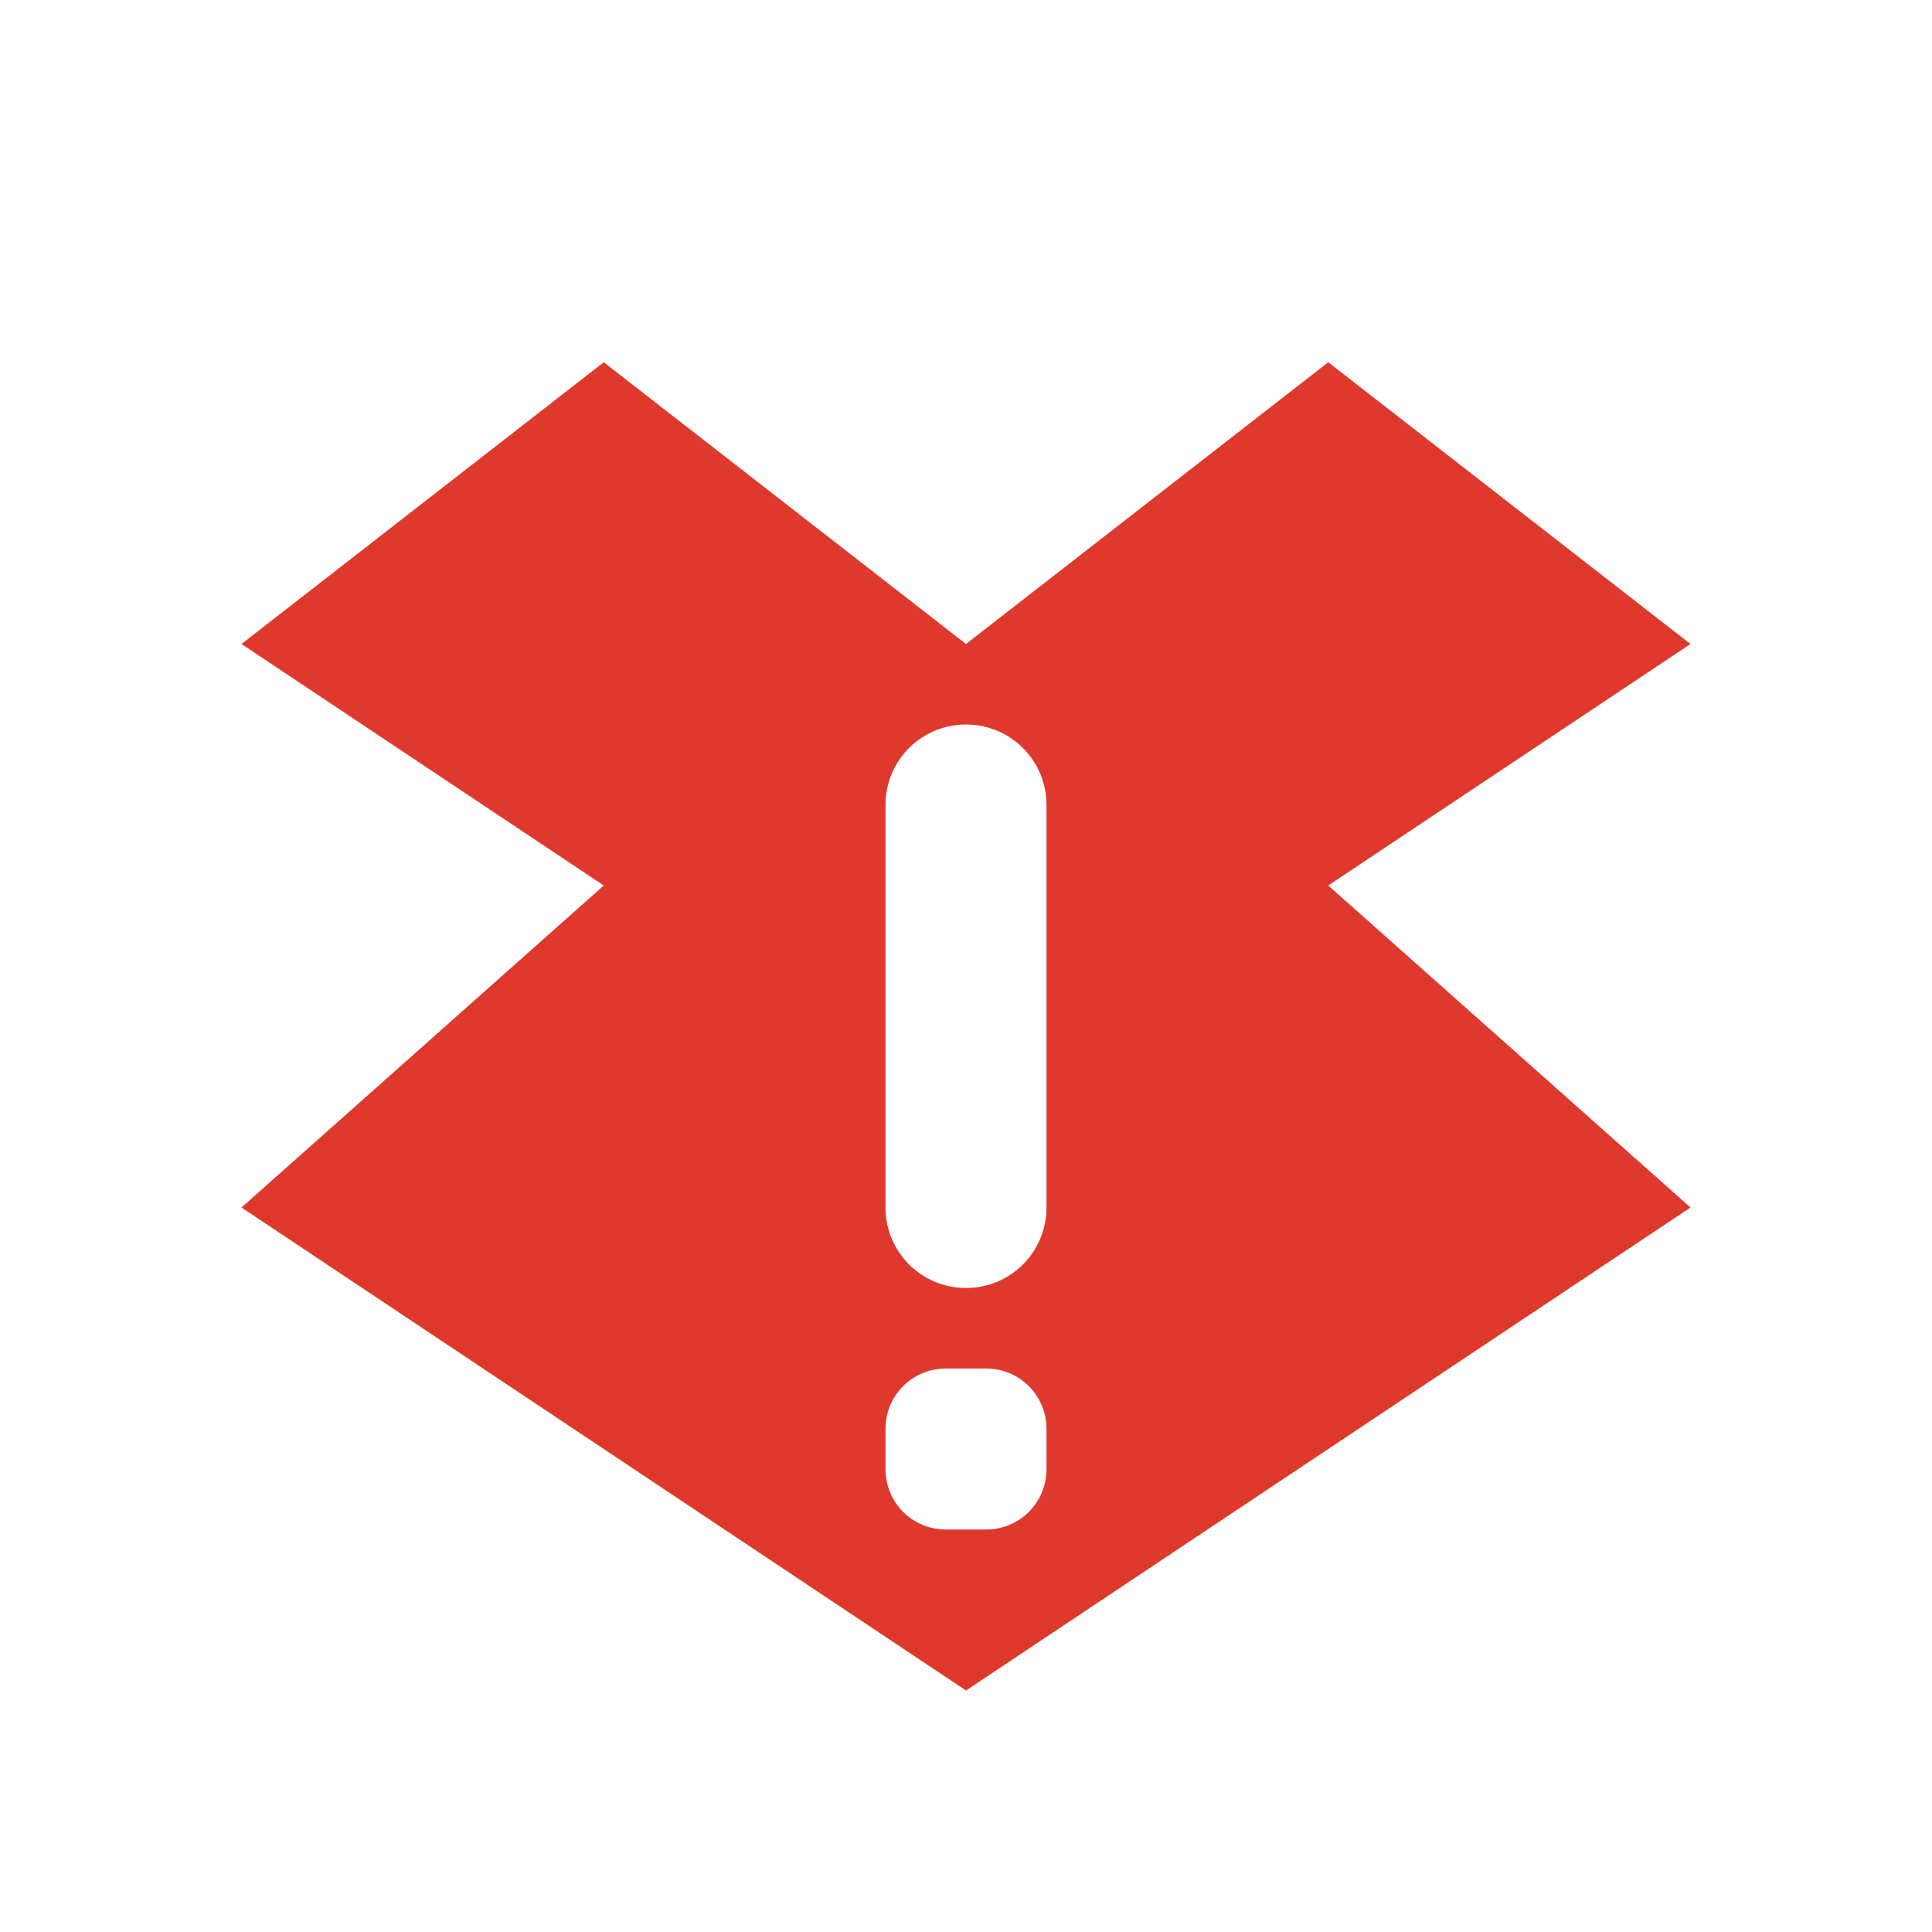
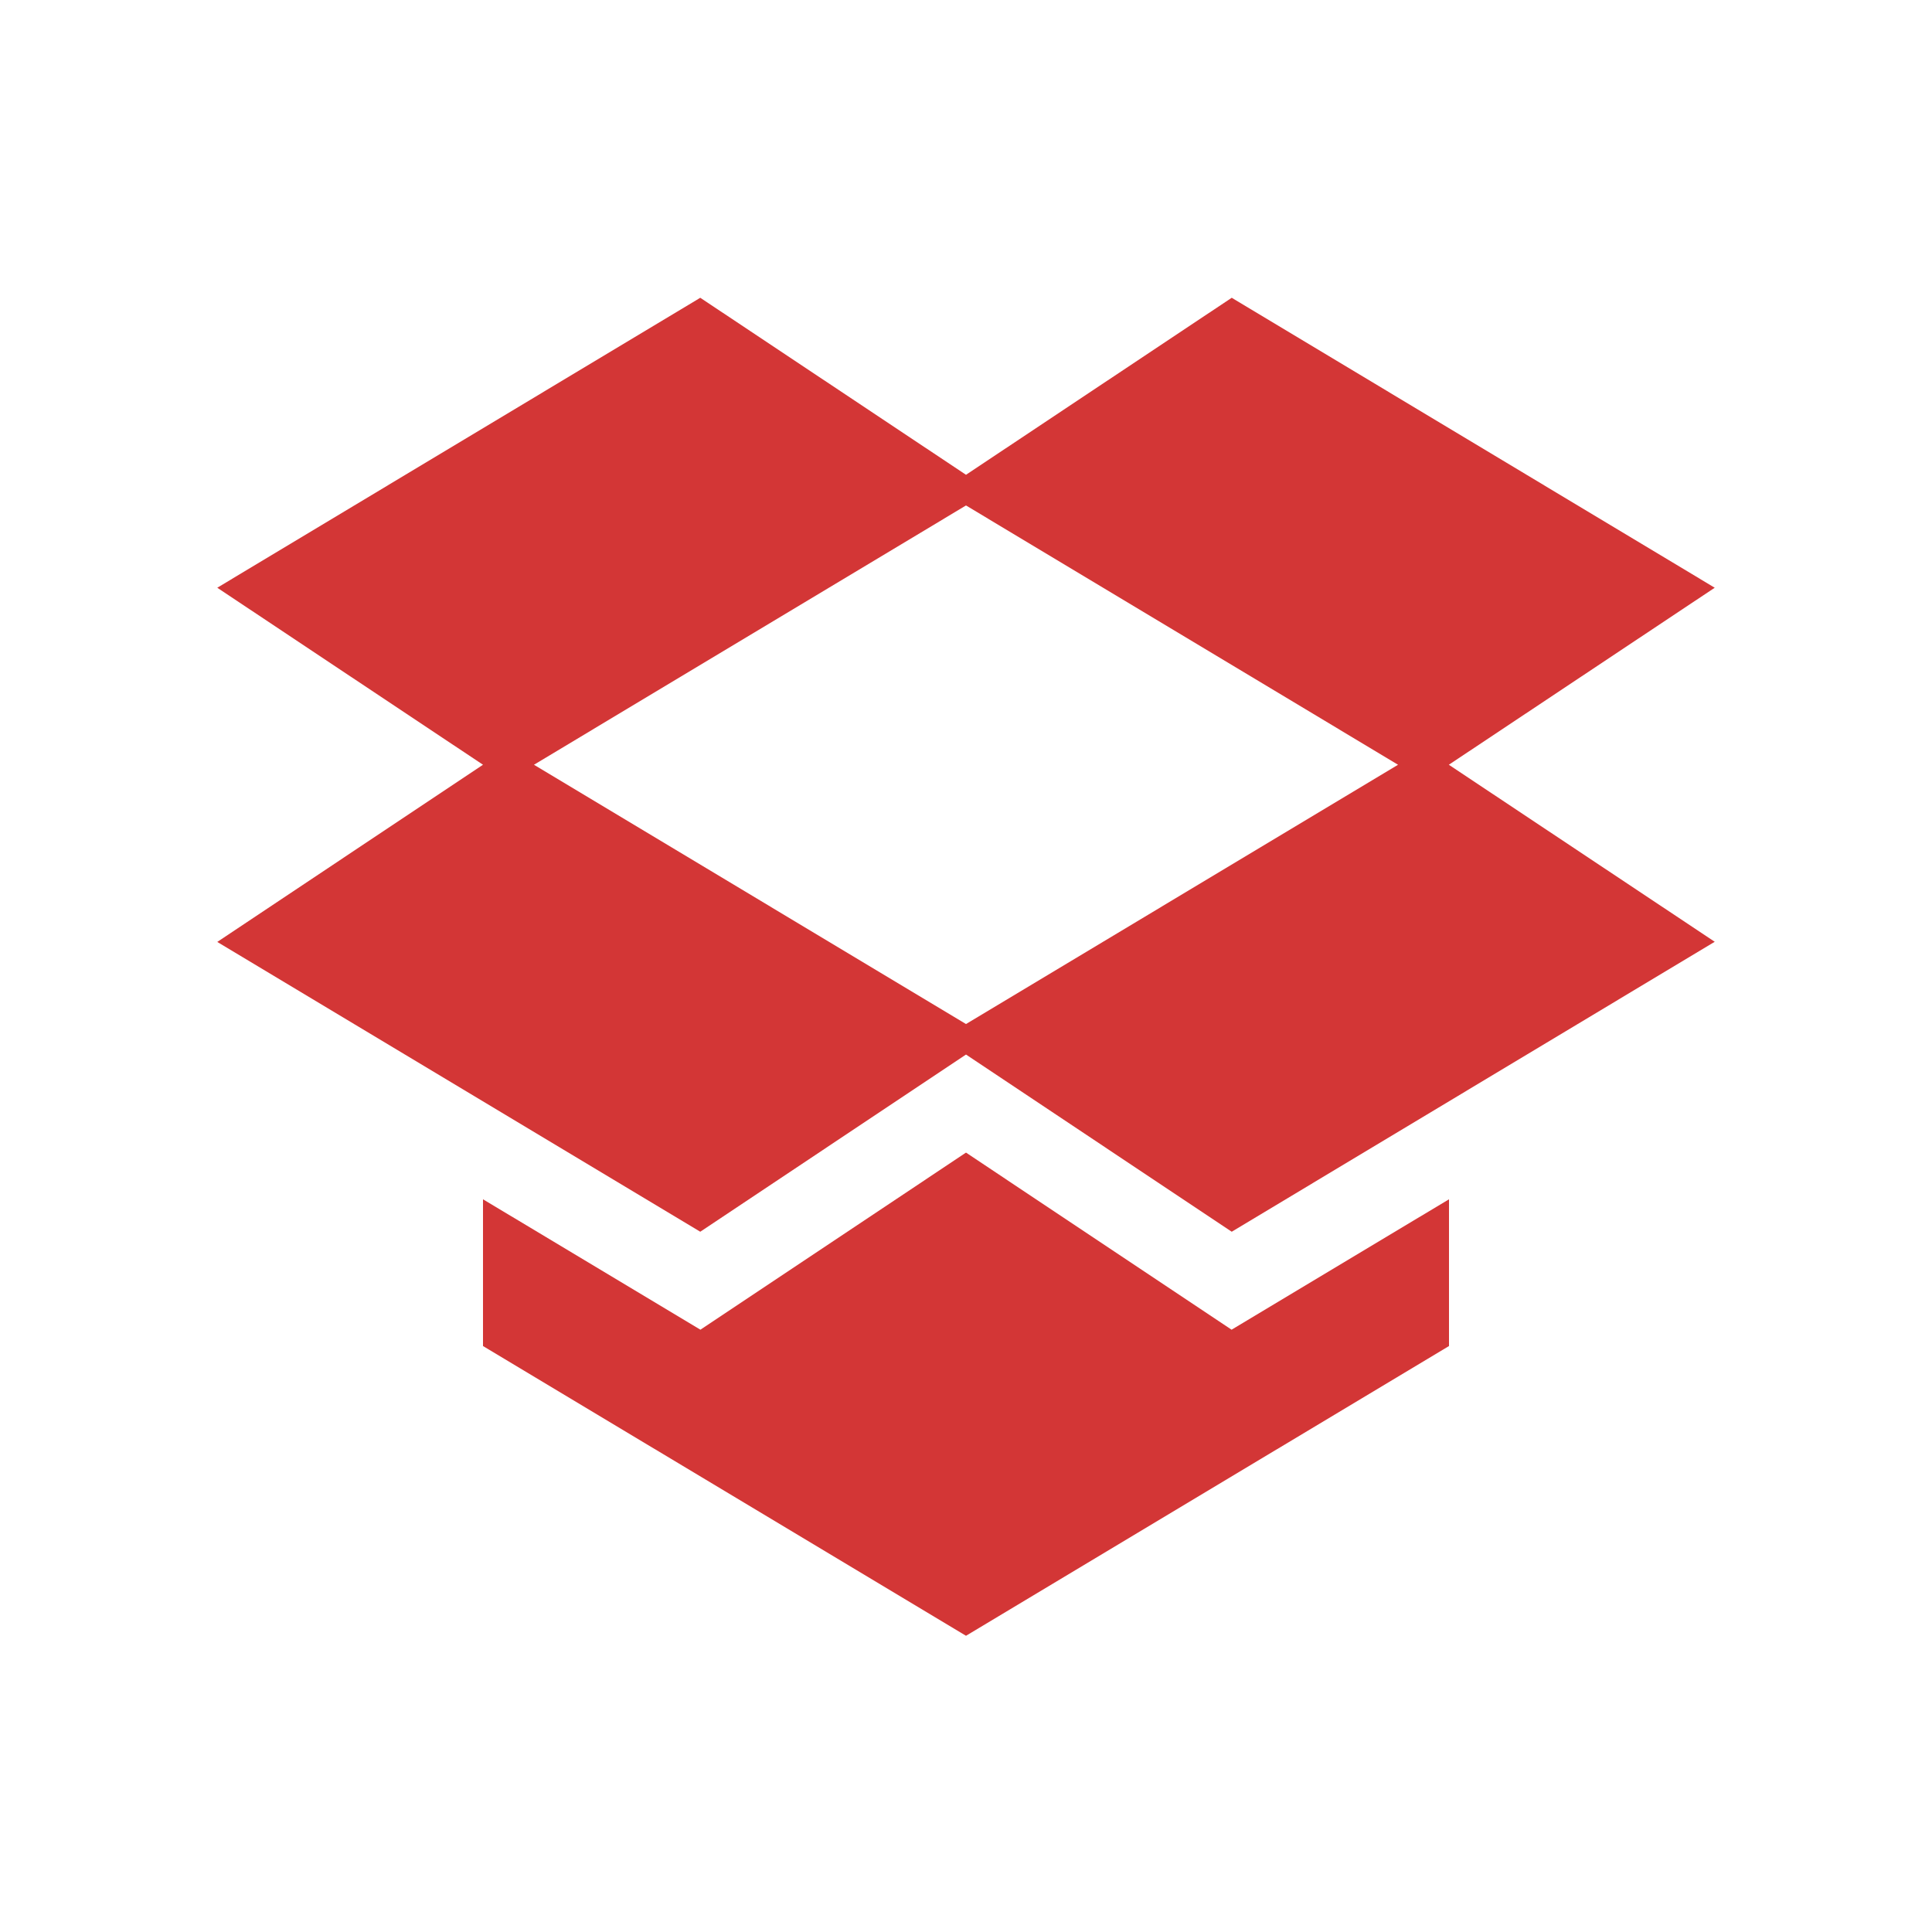
- <svg xmlns="http://www.w3.org/2000/svg" viewBox="0 0 24 24" id="svg2" version="1.1" width="100%" height="100%">
-   <defs id="defs12" />
-   <g style="color:#000" id="g4">
-     <path style="fill:#df382c" d="m7.5 4.5-4.5 3.5l4.5 3-4.5 4 9 6 9-6-4.5-4 4.5-3-4.5-3.5-4.5 3.5-4.5-3.5zm4.5 4.5c0.554 0 1 0.446 1 1v5c0 0.554-0.446 1-1 1s-1-0.446-1-1v-5c0-0.554 0.446-1 1-1zm-0.25 8h0.5c0.415 0 0.75 0.335 0.75 0.75v0.5c0 0.416-0.334 0.75-0.75 0.75h-0.5c-0.416 0-0.75-0.334-0.75-0.75v-0.5c0-0.416 0.334-0.75 0.75-0.75z" id="path8" />
+ <svg xmlns="http://www.w3.org/2000/svg" height="24" width="24" version="1.1" viewBox="0 0 24 24">
+   <g fill="#d33636" transform="translate(0 -1028.4)">
+     <path d="m8.699 3.699l-6 3.602 3.301 2.199-3.301 2.201 6 3.6 3.301-2.201 3.301 2.201 6-3.602-3.303-2.199 3.303-2.199-6-3.602-3.301 2.199-3.301-2.199zm3.301 2.58l5.367 3.221-5.367 3.221-5.367-3.221 5.367-3.221z" fill-rule="evenodd" transform="translate(0 1028.4)" />
+     <path d="m12 14.318l-3.299 2.2-2.701-1.62v0.155 1.513 0.155l6 3.599 6-3.599v-0.155-1.513-0.155l-2.701 1.62-3.299-2.2z" transform="translate(0 1028.4)" />
  </g>
</svg>
